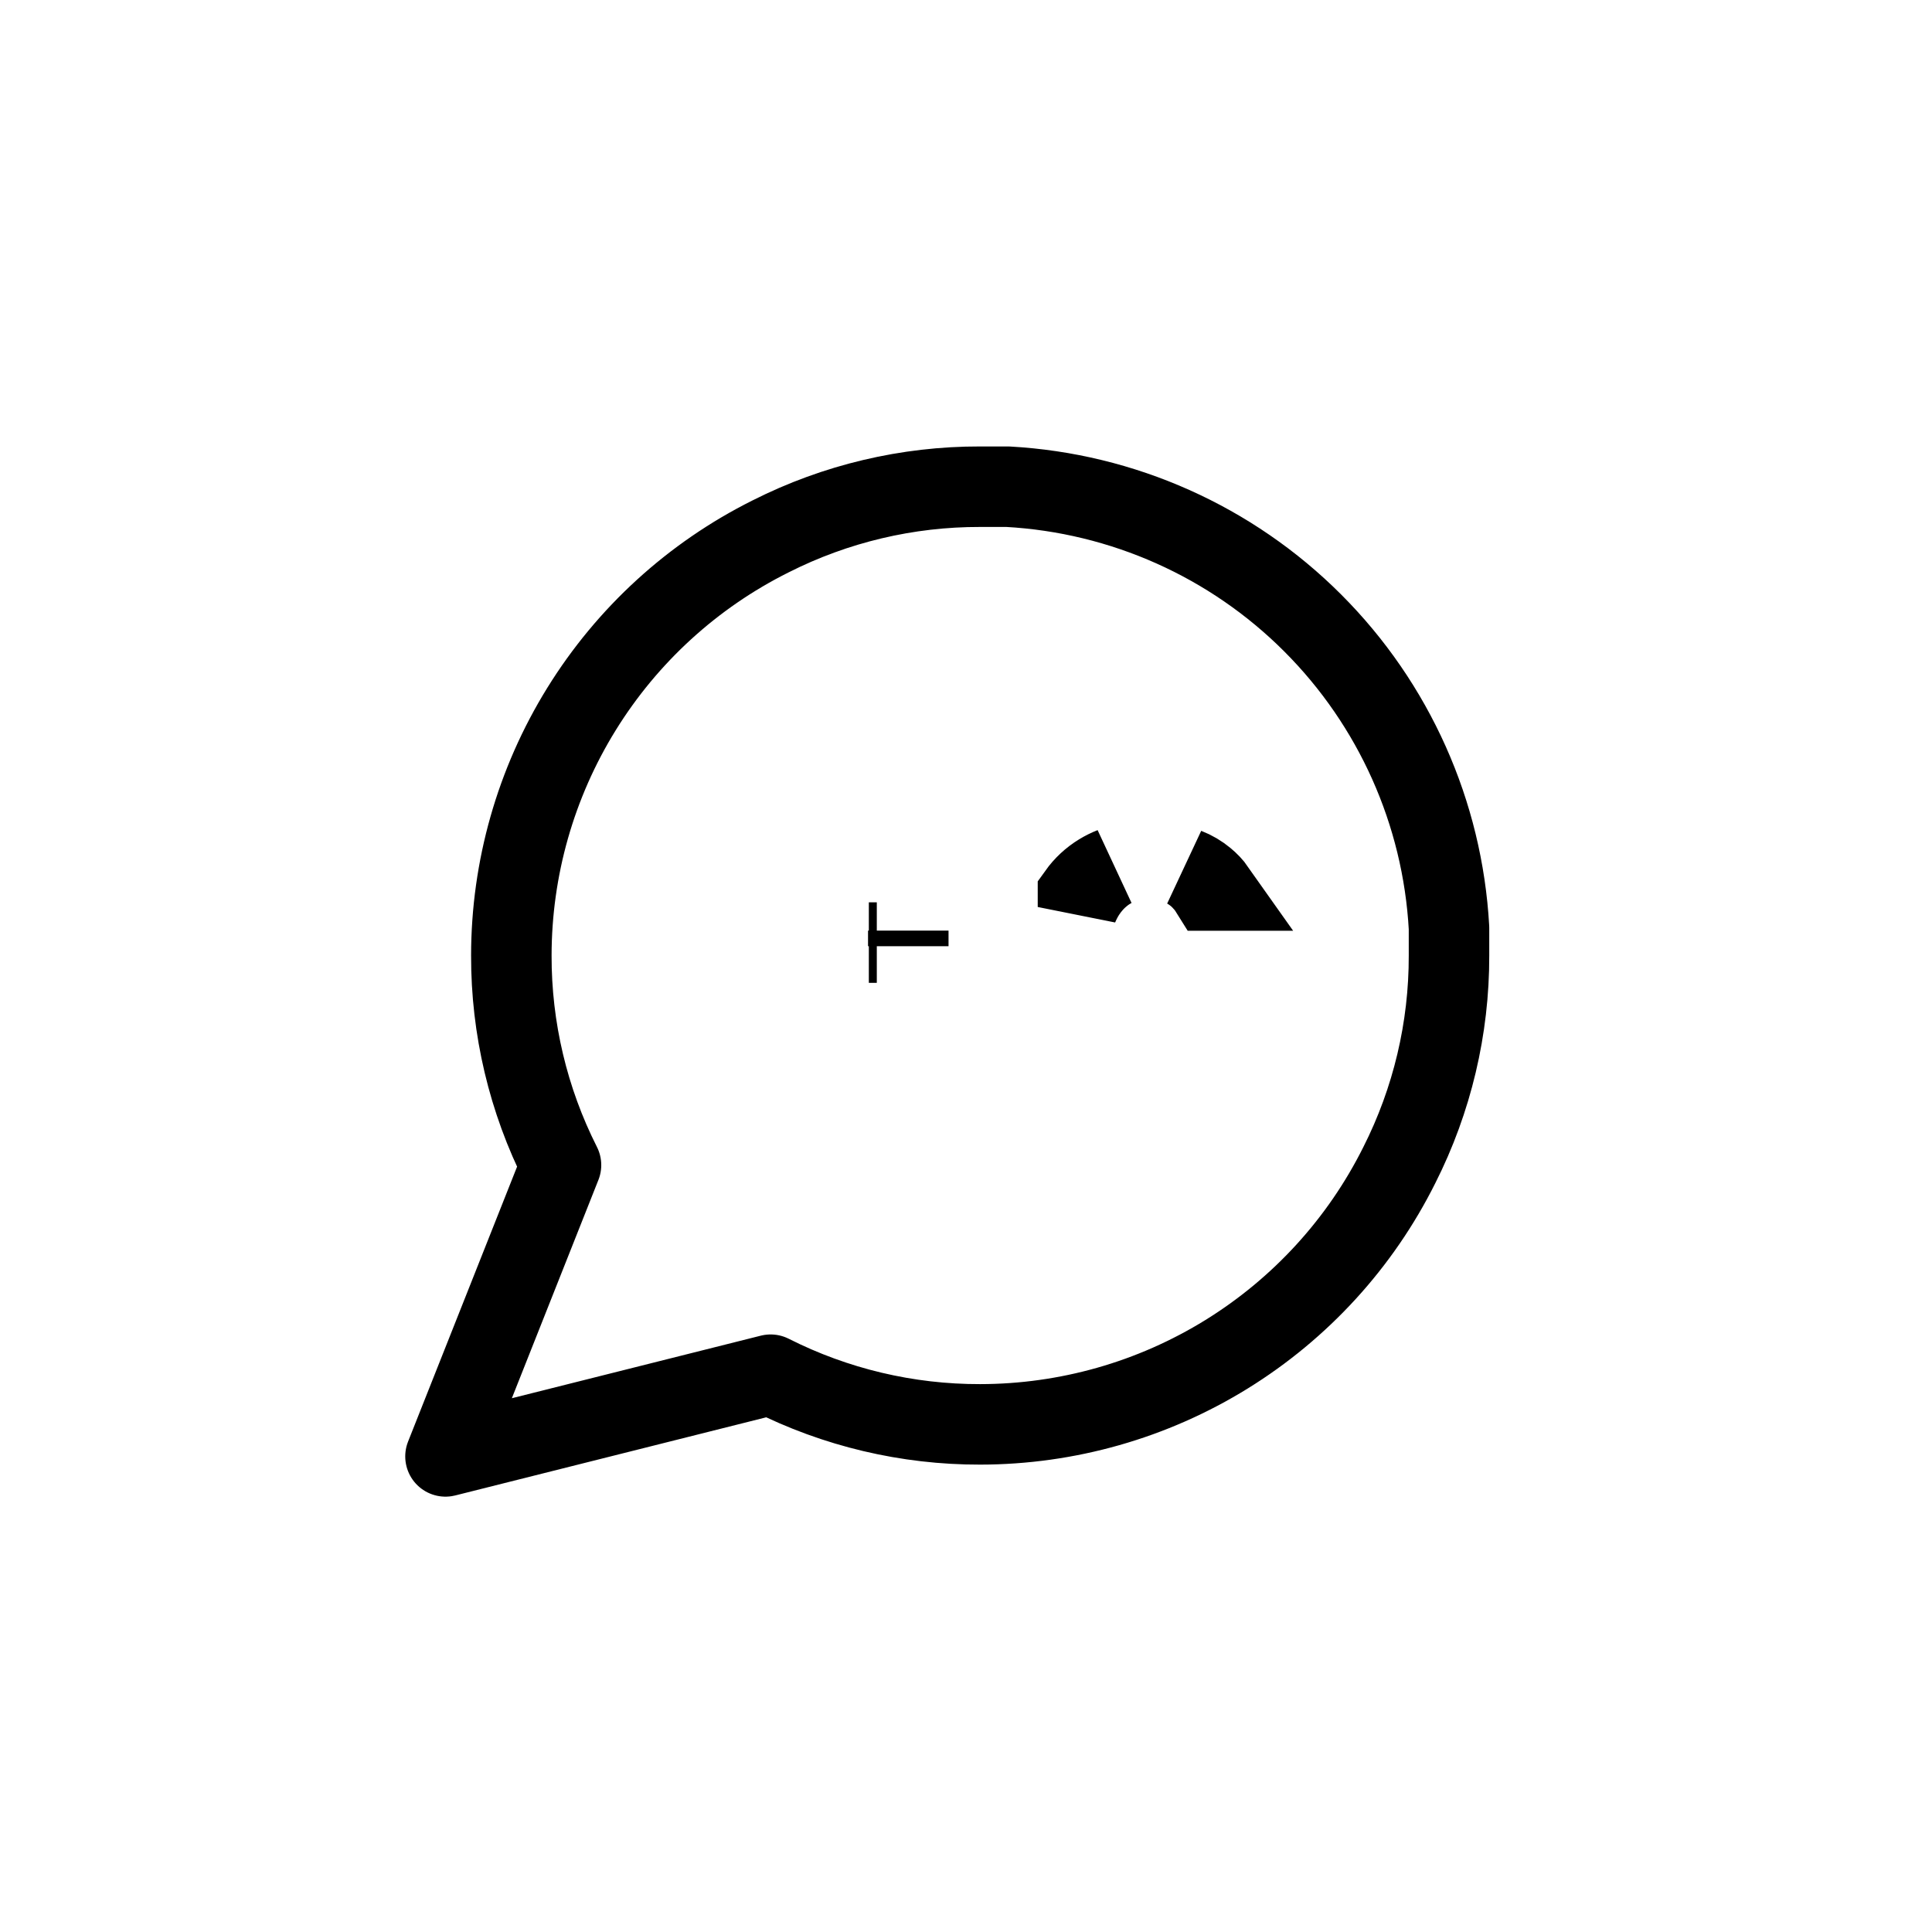
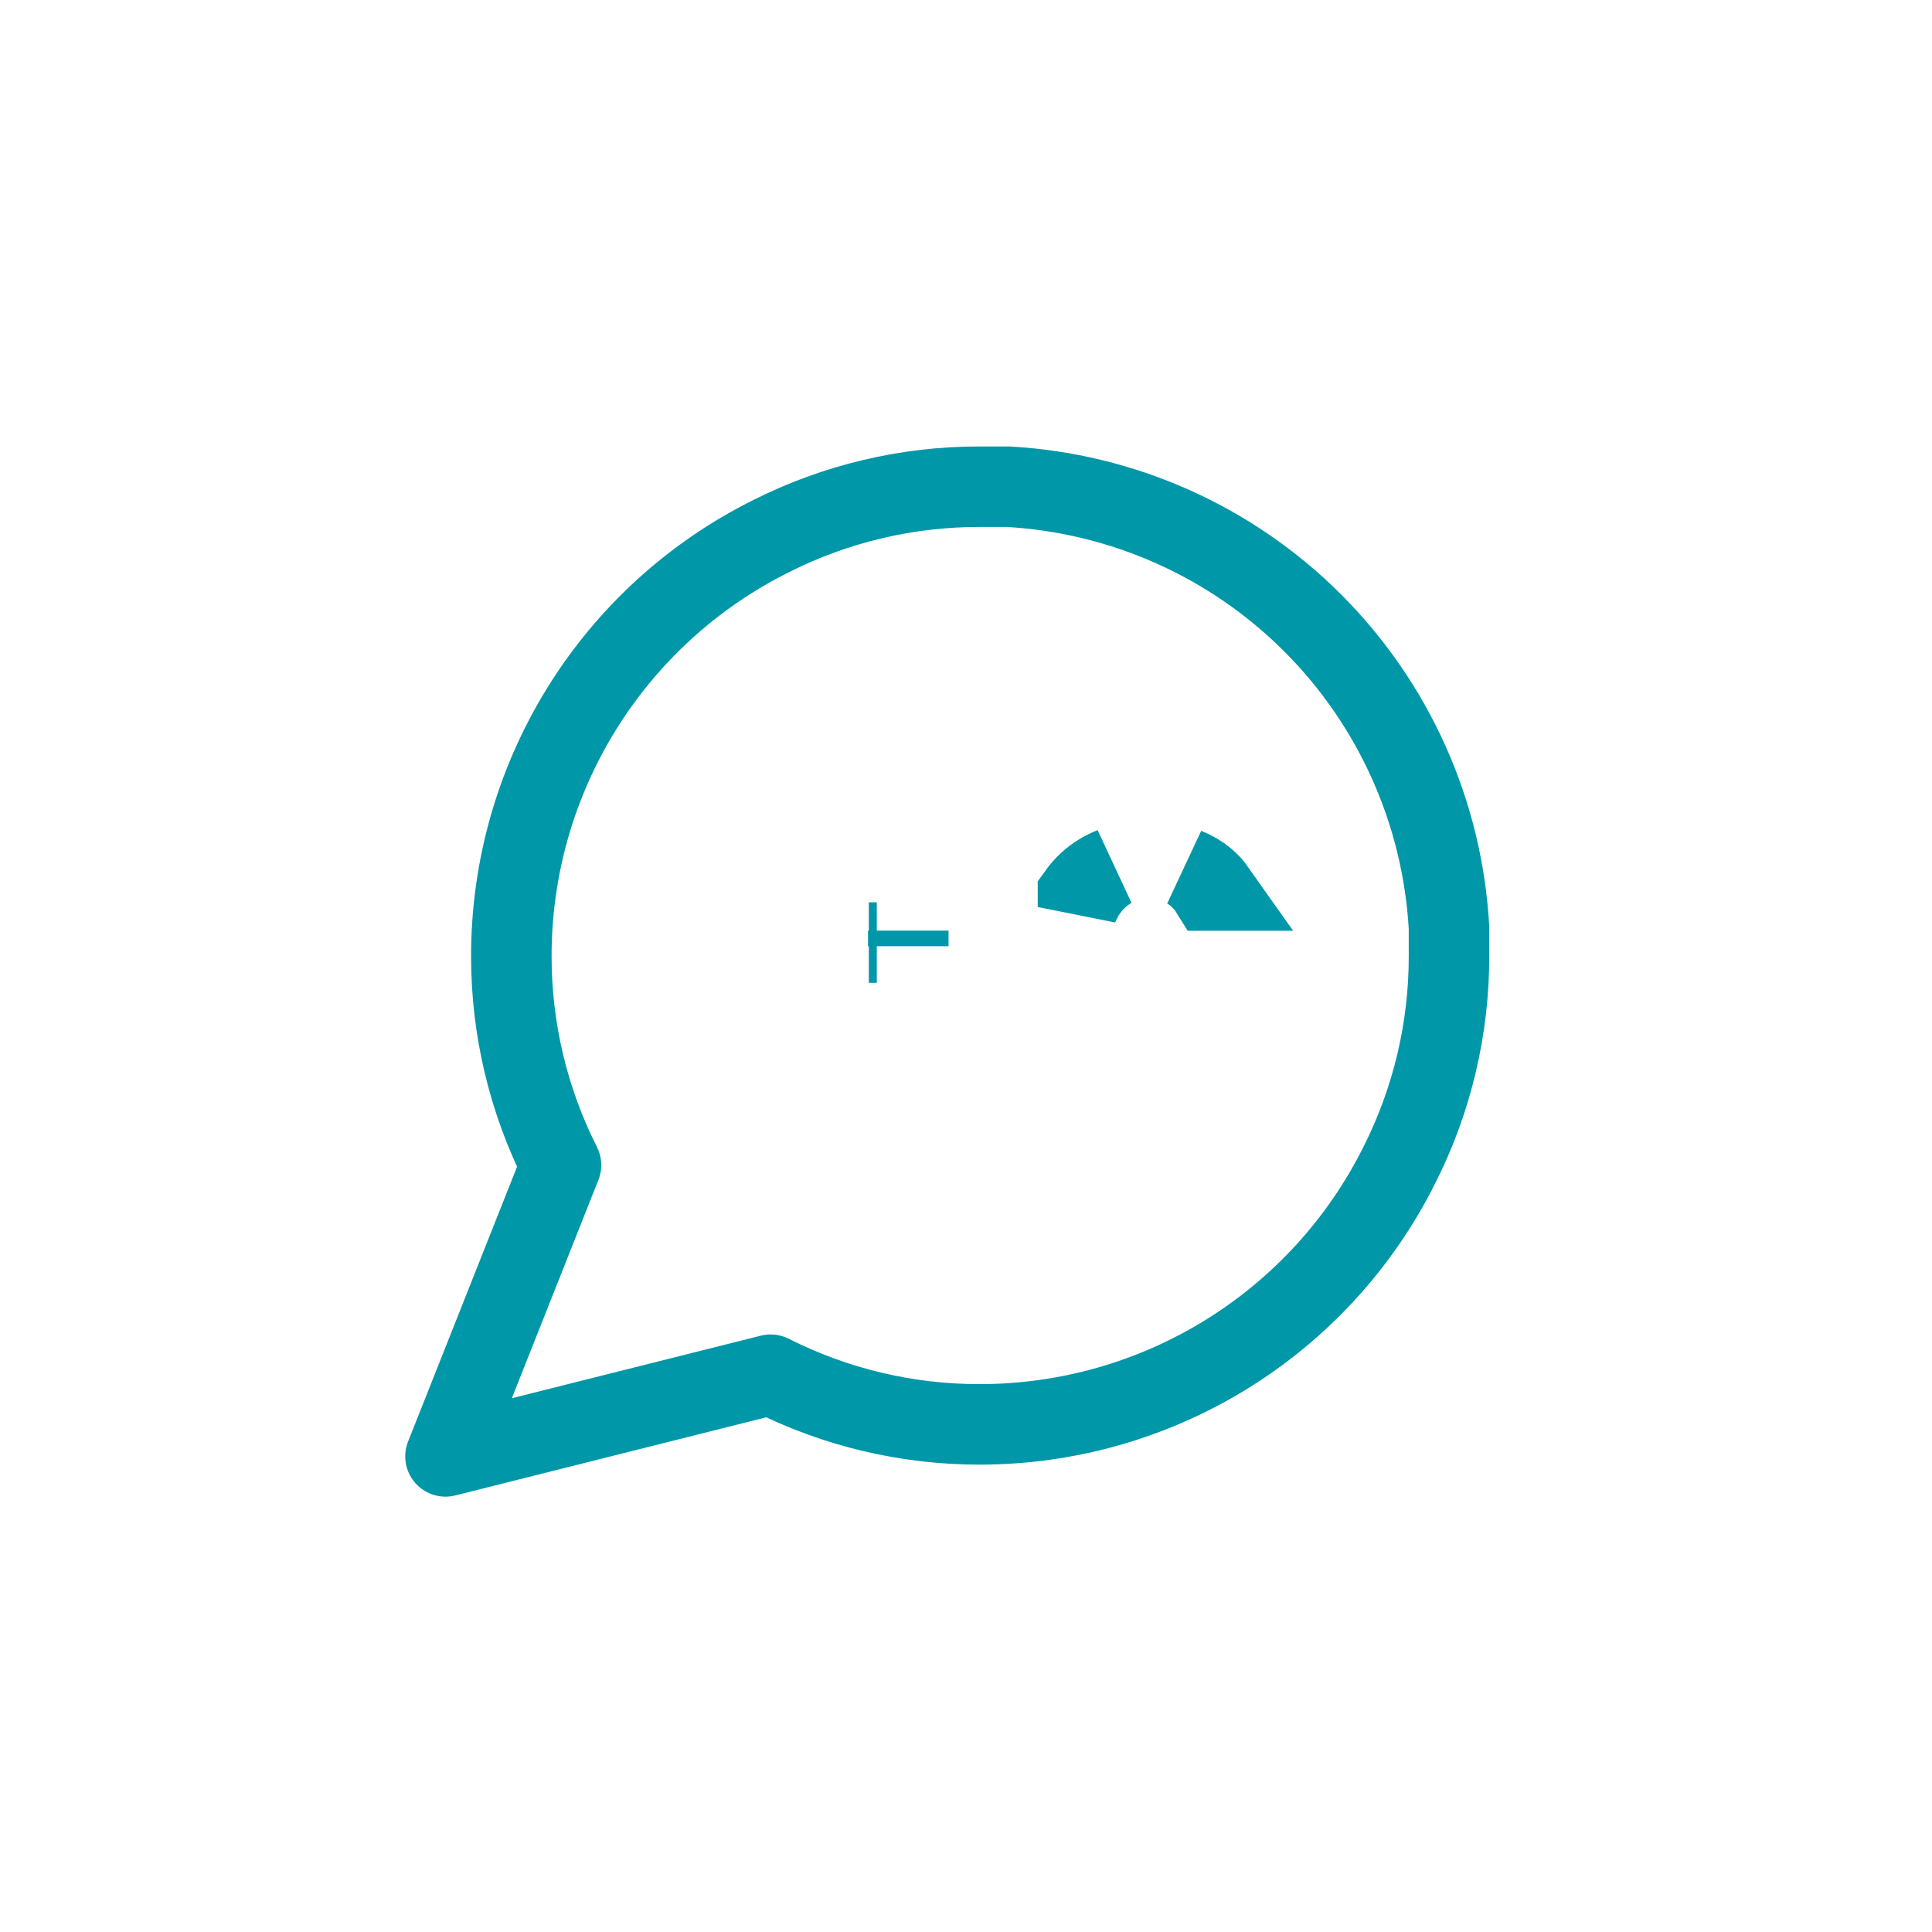
<svg xmlns="http://www.w3.org/2000/svg" width="24" height="24" viewBox="0 0 24 24" fill="none">
-   <path d="M18 11.87C18.002 12.774 17.791 13.666 17.383 14.473C16.9 15.441 16.157 16.254 15.237 16.823C14.317 17.392 13.257 17.693 12.176 17.694C11.272 17.696 10.38 17.485 9.573 17.077L5.534 18.092L6.969 14.473C6.561 13.666 6.35 12.774 6.352 11.87C6.353 10.788 6.654 9.729 7.223 8.809C7.792 7.889 8.605 7.146 9.573 6.663C10.38 6.255 11.272 6.044 12.176 6.046H12.519C13.947 6.125 15.296 6.727 16.307 7.739C17.318 8.75 17.921 10.099 18 11.527V11.87Z" stroke="black" stroke-linecap="round" stroke-linejoin="round" />
-   <path d="M13.391 11.109C13.466 11.004 13.558 10.919 13.666 10.853C13.715 10.823 13.766 10.798 13.819 10.777C13.769 10.804 13.722 10.835 13.678 10.872C13.678 10.872 13.678 10.872 13.678 10.872C13.603 10.933 13.537 11.008 13.481 11.094C13.446 11.149 13.416 11.207 13.391 11.267V11.109ZM14.878 10.883C14.834 10.845 14.788 10.813 14.741 10.787C14.826 10.82 14.901 10.865 14.966 10.919C15.017 10.961 15.062 11.008 15.1 11.062H15.031C15.006 11.022 14.977 10.983 14.944 10.947C14.944 10.947 14.944 10.947 14.943 10.947C14.923 10.925 14.901 10.903 14.878 10.883ZM10.793 11.709H10.892H10.793ZM11.283 11.692V11.56V11.754V11.692Z" stroke="black" />
+   <path d="M18 11.87C18.002 12.774 17.791 13.666 17.383 14.473C16.9 15.441 16.157 16.254 15.237 16.823C14.317 17.392 13.257 17.693 12.176 17.694C11.272 17.696 10.38 17.485 9.573 17.077L5.534 18.092L6.969 14.473C6.561 13.666 6.35 12.774 6.352 11.87C6.353 10.788 6.654 9.729 7.223 8.809C7.792 7.889 8.605 7.146 9.573 6.663C10.38 6.255 11.272 6.044 12.176 6.046H12.519C13.947 6.125 15.296 6.727 16.307 7.739C17.318 8.75 17.921 10.099 18 11.527V11.87Z" stroke="hsl(186,100%,33%)" stroke-linecap="round" stroke-linejoin="round" />
+   <path d="M13.391 11.109C13.466 11.004 13.558 10.919 13.666 10.853C13.715 10.823 13.766 10.798 13.819 10.777C13.769 10.804 13.722 10.835 13.678 10.872C13.678 10.872 13.678 10.872 13.678 10.872C13.603 10.933 13.537 11.008 13.481 11.094C13.446 11.149 13.416 11.207 13.391 11.267V11.109ZM14.878 10.883C14.834 10.845 14.788 10.813 14.741 10.787C14.826 10.82 14.901 10.865 14.966 10.919C15.017 10.961 15.062 11.008 15.1 11.062H15.031C15.006 11.022 14.977 10.983 14.944 10.947C14.944 10.947 14.944 10.947 14.943 10.947C14.923 10.925 14.901 10.903 14.878 10.883ZM10.793 11.709H10.892H10.793ZM11.283 11.692V11.56V11.754V11.692Z" stroke="hsl(186,100%,33%)" />
</svg>
